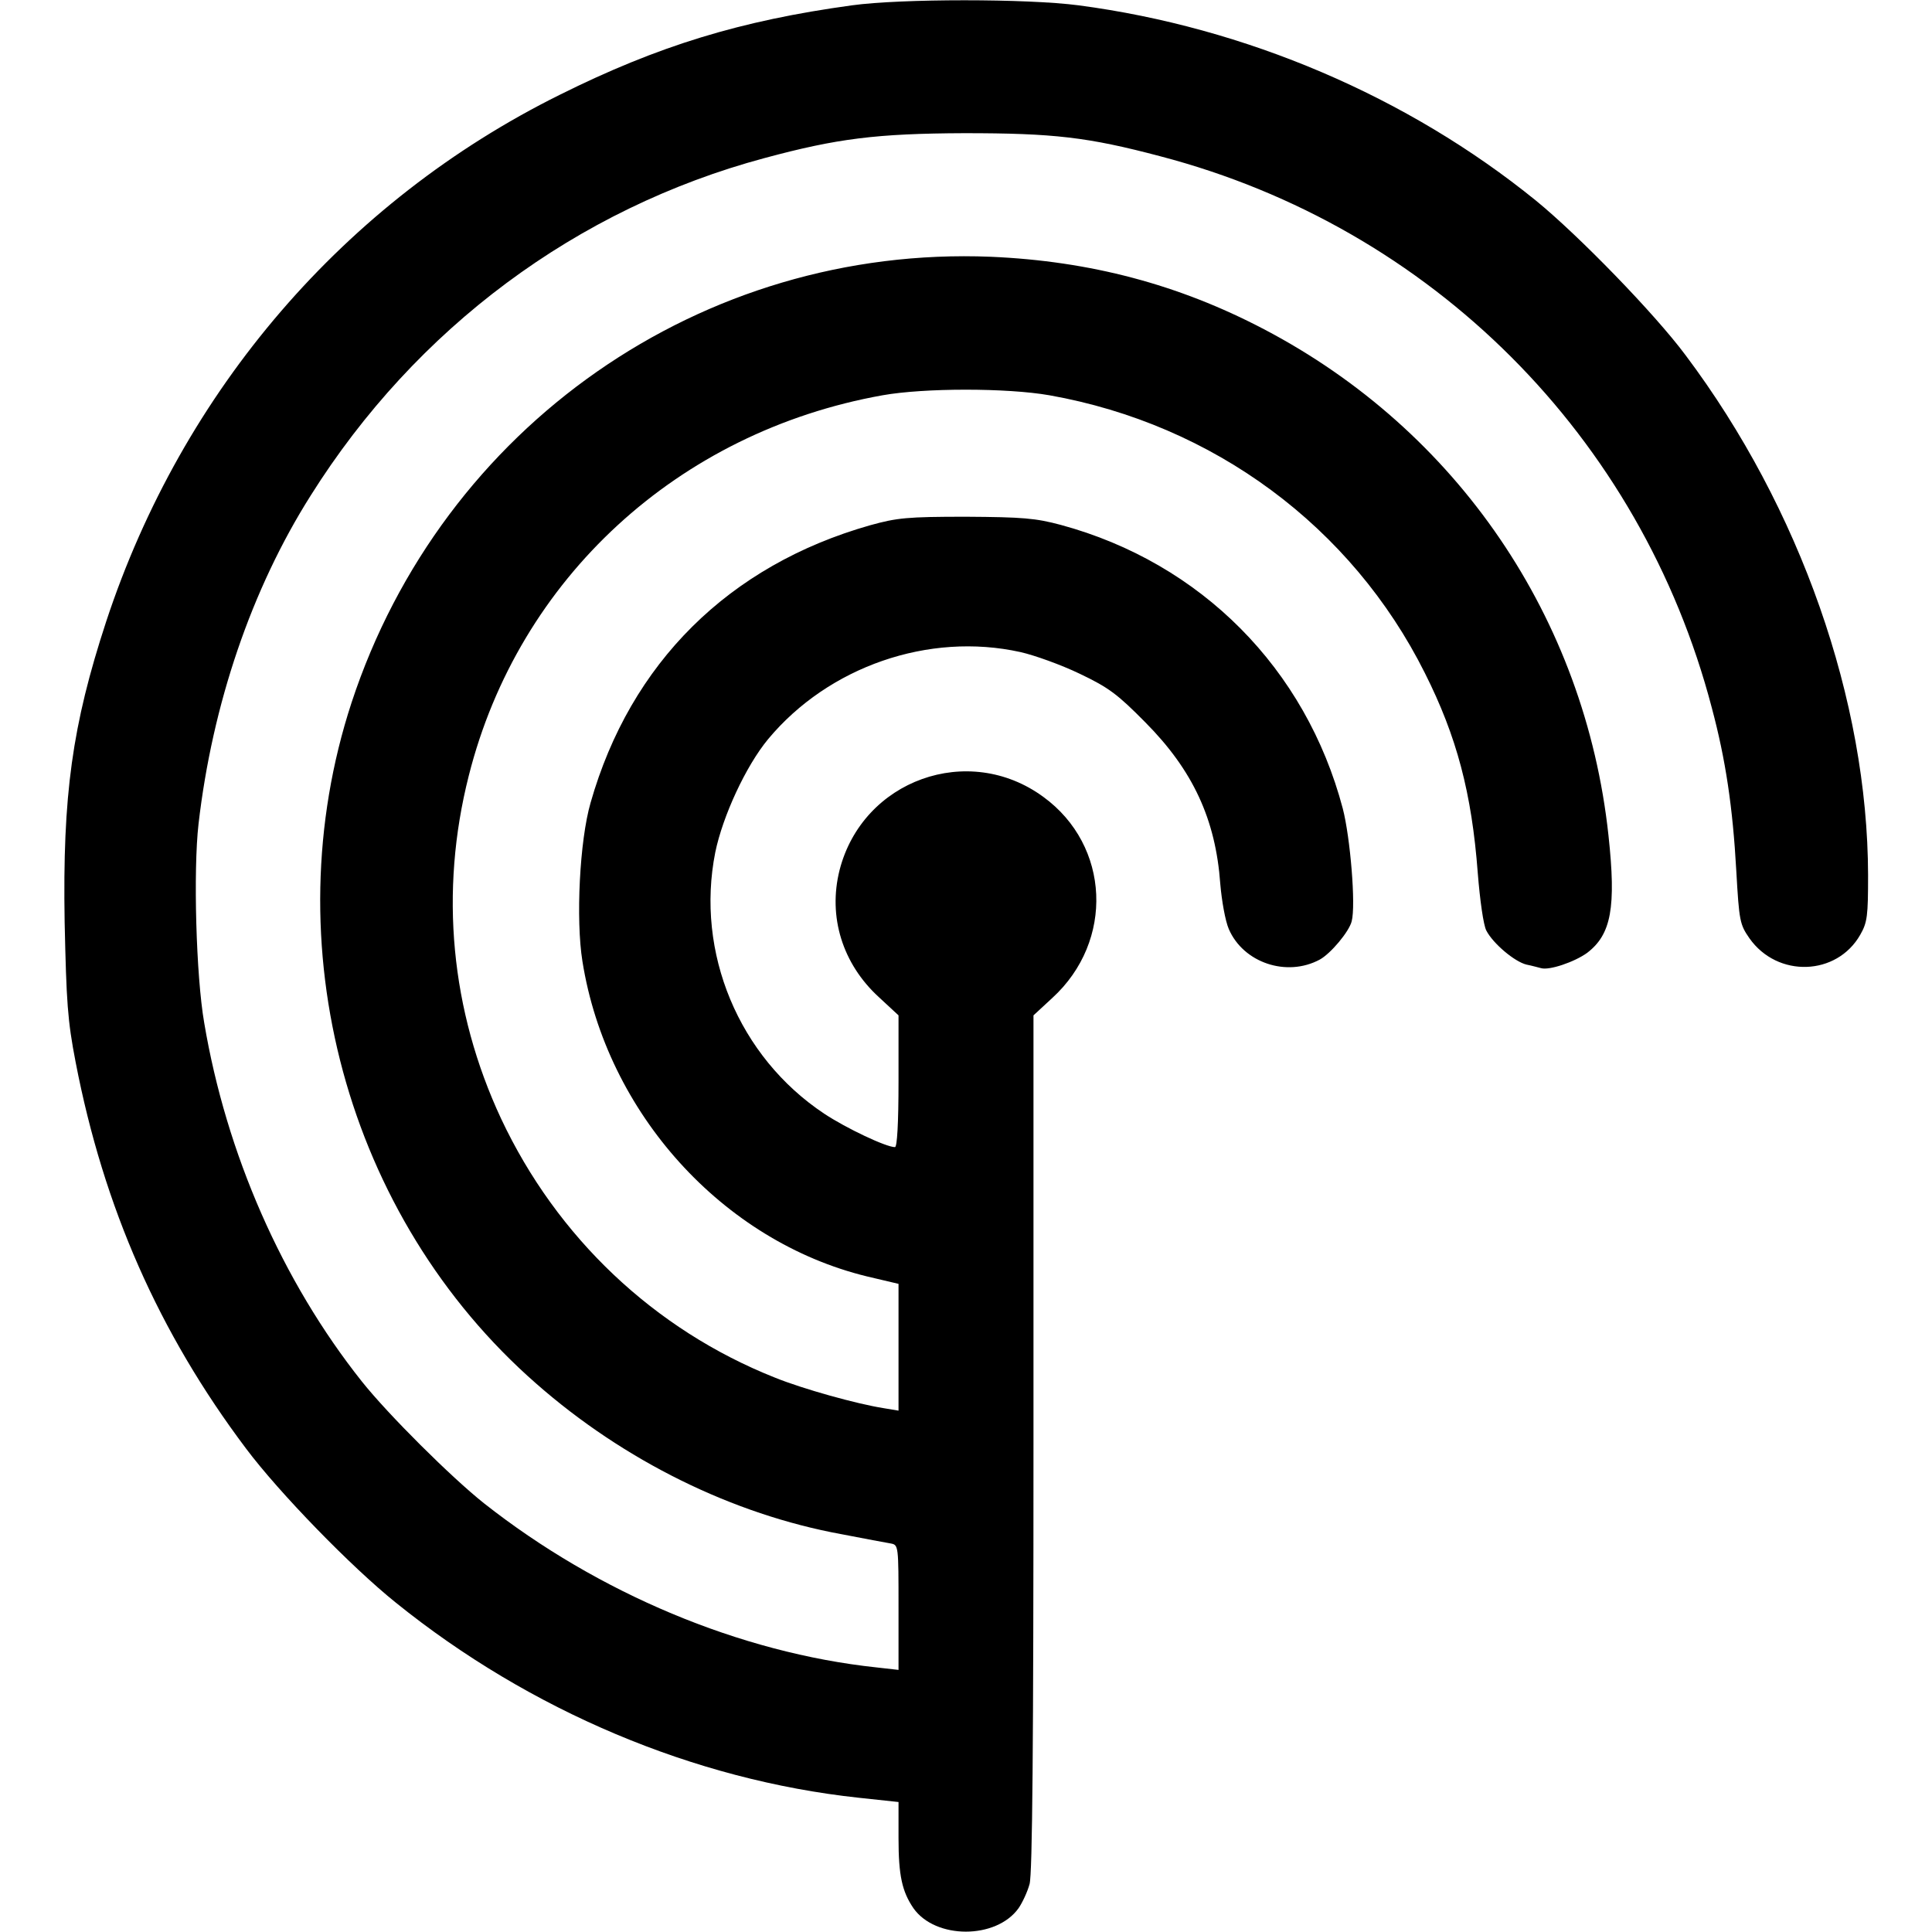
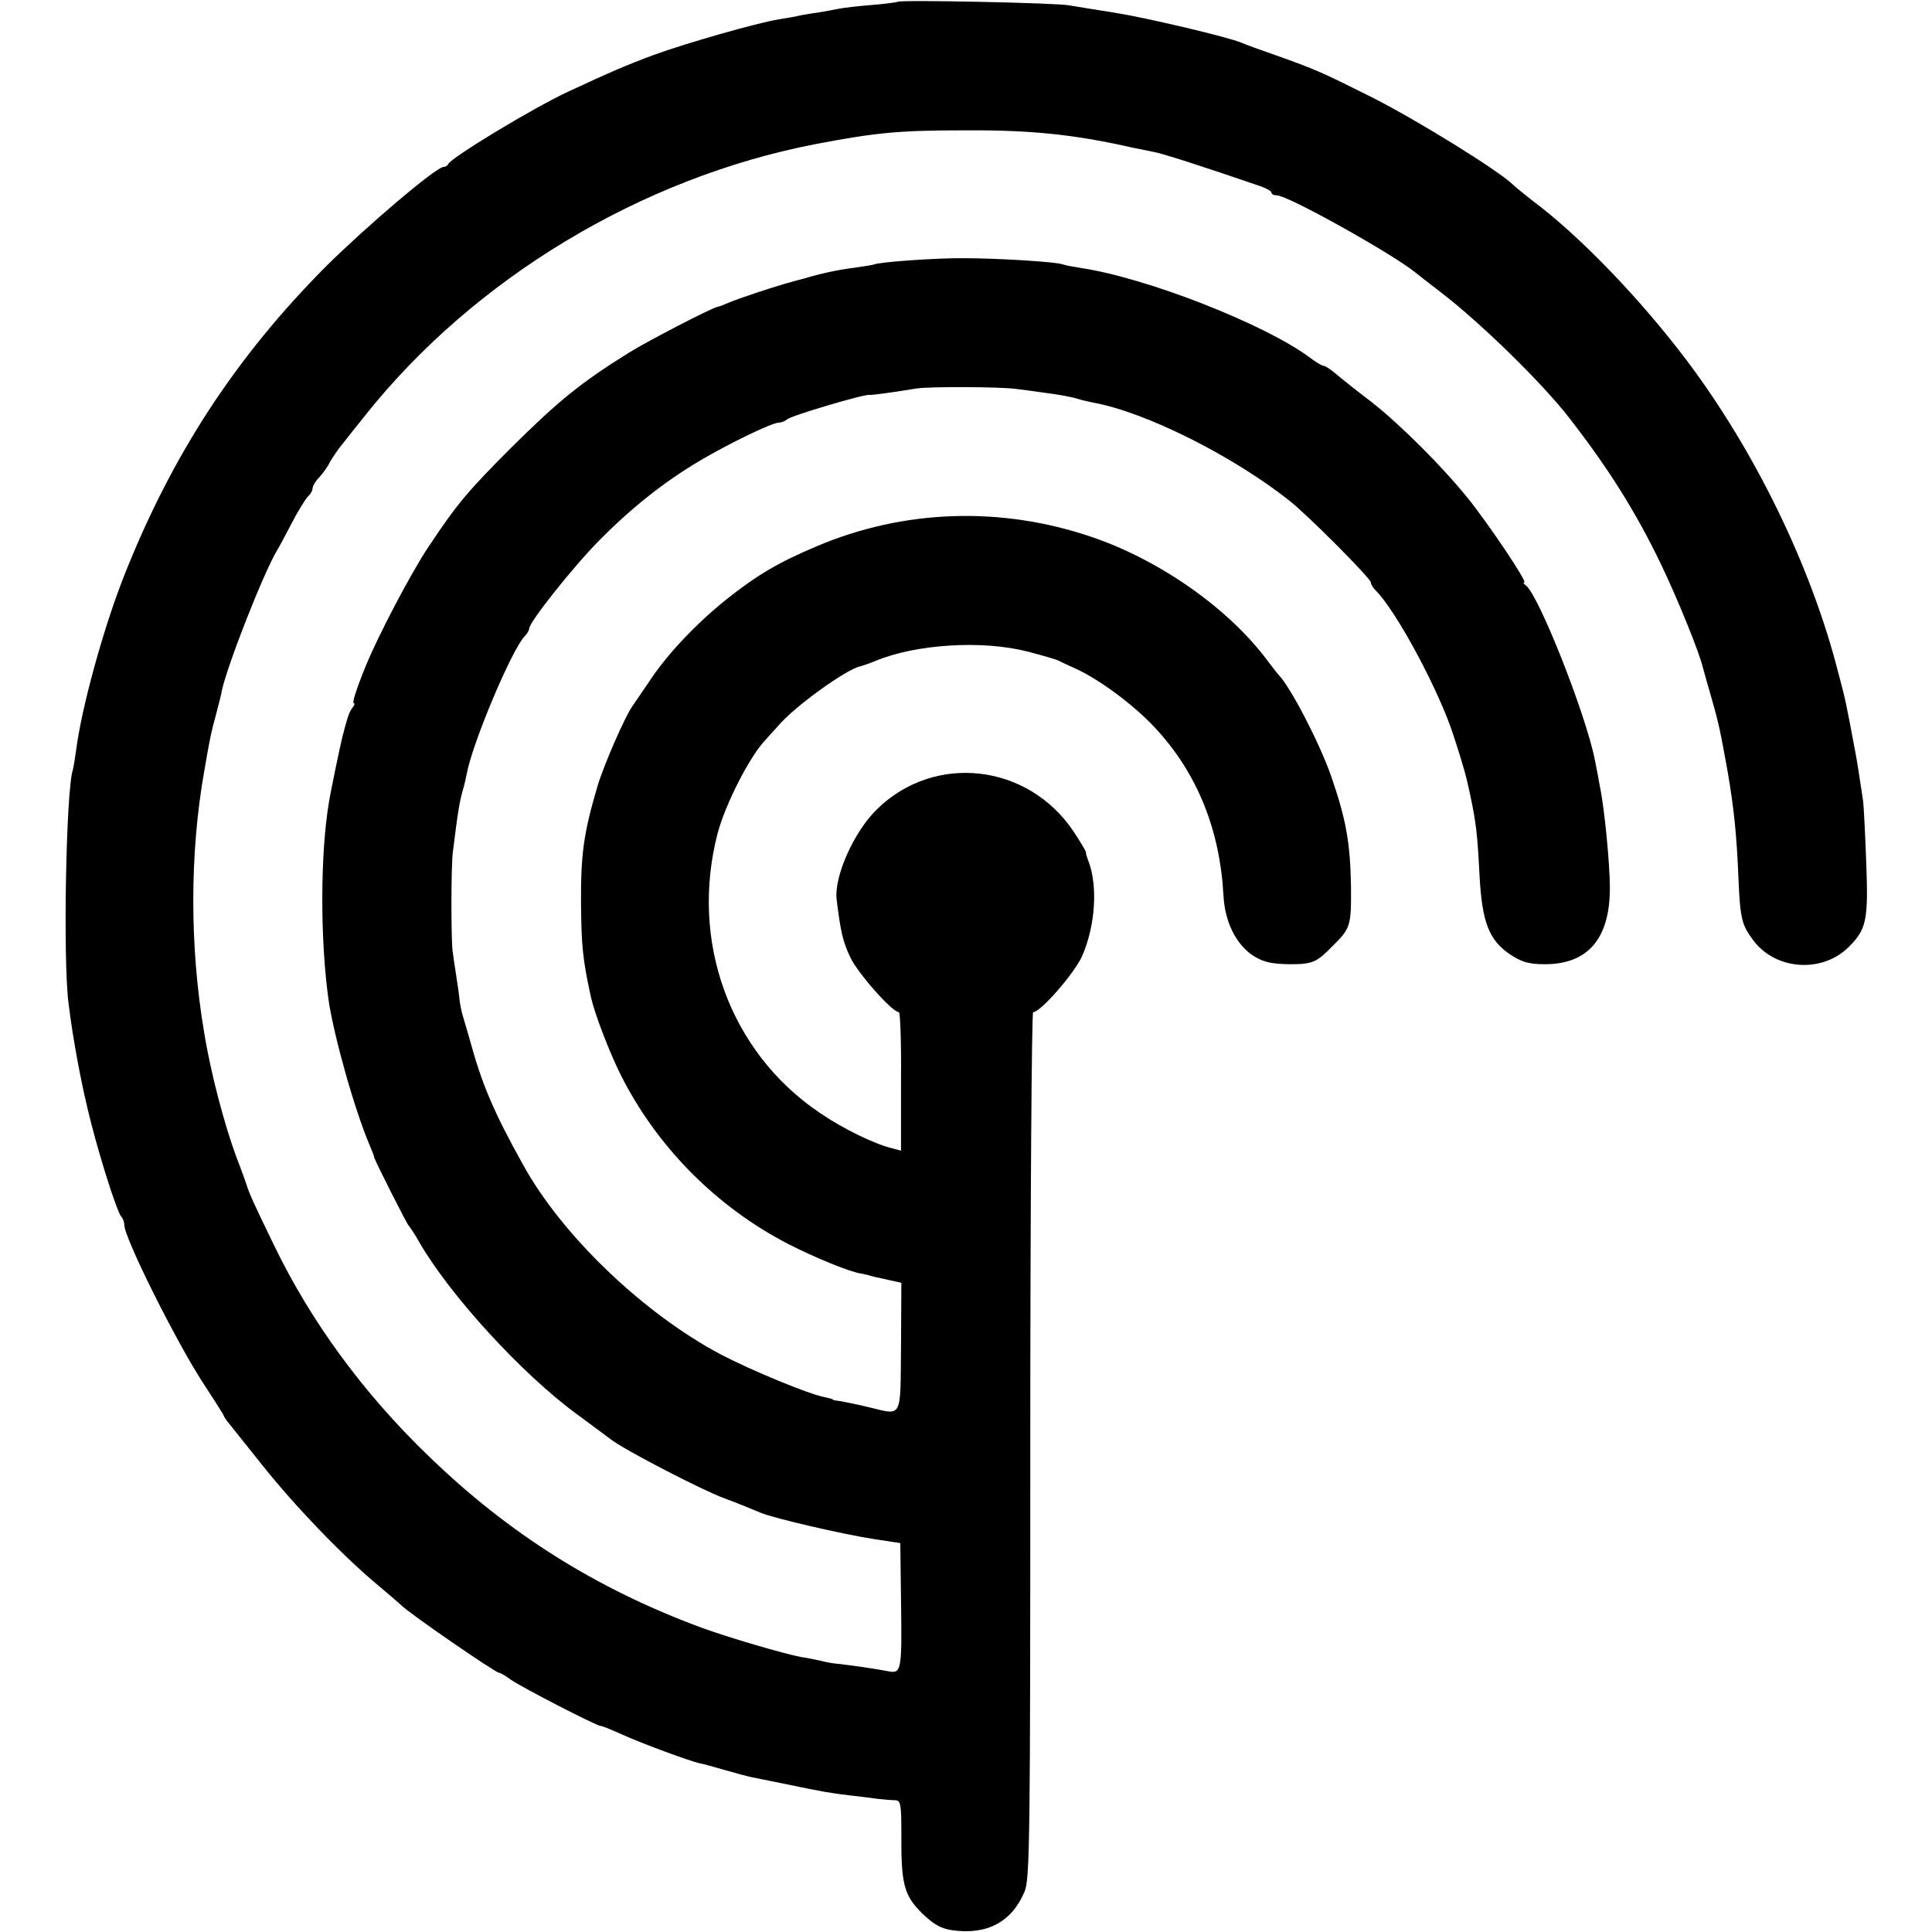
<svg xmlns="http://www.w3.org/2000/svg" version="1.0" width="544pt" height="544pt" viewBox="0 0 544 544" preserveAspectRatio="xMidYMid meet">
  <g transform="translate(0,544) scale(0.1,-0.1)" fill="#000000" stroke="none">
-     <path d="M2399 5425 c-314 -43 -546 -114 -823 -252 -605 -300 -1062 -831 -1277 -1483 -96 -293 -123 -489 -117 -846 5 -226 8 -276 31 -395 79 -409 234 -761 480 -1088 93 -124 296 -333 422 -434 377 -304 839 -499 1303 -549 l112 -12 0 -102 c0 -105 10 -150 42 -197 62 -88 233 -88 296 0 11 16 25 46 31 68 8 28 11 394 11 1243 l0 1203 53 49 c175 160 163 429 -25 566 -211 155 -509 48 -574 -206 -33 -131 8 -264 111 -358 l55 -51 0 -185 c0 -120 -4 -186 -10 -186 -25 0 -137 53 -199 94 -241 160 -363 454 -307 736 21 102 86 243 149 319 170 204 452 302 710 245 40 -9 115 -36 167 -61 82 -39 107 -58 185 -137 134 -135 198 -273 211 -455 4 -47 14 -104 24 -127 41 -95 163 -136 256 -86 31 17 83 79 90 108 12 45 -4 236 -25 317 -104 394 -399 692 -794 799 -71 19 -107 22 -267 23 -166 0 -194 -3 -270 -24 -398 -113 -675 -388 -787 -781 -31 -107 -42 -329 -23 -447 68 -427 395 -788 801 -887 l89 -21 0 -178 0 -179 -42 7 c-76 12 -227 54 -306 86 -340 135 -614 395 -771 729 -142 304 -174 639 -91 966 140 555 589 968 1165 1071 118 21 350 21 470 0 462 -82 851 -370 1057 -782 90 -179 132 -338 149 -563 6 -76 16 -147 24 -162 19 -37 80 -88 113 -96 15 -3 33 -8 41 -10 23 -7 94 17 130 43 68 52 82 128 60 331 -66 612 -426 1140 -970 1425 -240 126 -490 192 -769 204 -813 33 -1544 -477 -1800 -1255 -223 -681 -15 -1450 520 -1918 247 -217 553 -368 860 -424 63 -12 125 -24 138 -26 22 -4 22 -6 22 -180 l0 -176 -62 7 c-384 41 -784 209 -1105 462 -92 73 -270 250 -344 343 -225 283 -382 642 -444 1010 -23 132 -31 429 -16 560 39 337 149 661 316 925 296 471 749 808 1278 950 204 55 315 69 562 70 252 0 348 -11 552 -65 764 -200 1353 -789 1553 -1553 39 -146 59 -280 69 -460 8 -141 10 -150 37 -189 79 -112 246 -106 312 10 20 35 22 53 22 168 -1 491 -191 1034 -514 1464 -87 117 -301 337 -421 435 -361 293 -818 488 -1288 550 -145 19 -500 19 -638 0z" />
+     <path d="M2528 5435 c-1 -1 -34 -6 -73 -9 -38 -3 -81 -8 -95 -11 -14 -3 -38 -7 -55 -10 -16 -2 -39 -6 -50 -8 -11 -3 -40 -8 -65 -12 -60 -10 -257 -66 -350 -100 -73 -27 -124 -49 -240 -103 -101 -47 -330 -186 -338 -204 -2 -5 -8 -8 -13 -8 -21 0 -218 -168 -330 -279 -254 -255 -434 -530 -569 -871 -58 -146 -121 -374 -136 -495 -3 -22 -7 -46 -9 -53 -19 -58 -28 -533 -12 -657 13 -107 38 -238 63 -335 30 -117 74 -252 85 -265 5 -5 9 -16 9 -24 0 -37 149 -335 225 -450 30 -46 55 -85 55 -87 0 -2 6 -12 14 -21 8 -10 51 -64 95 -119 90 -113 222 -251 321 -334 36 -30 67 -57 70 -60 21 -22 265 -190 275 -190 4 0 19 -9 34 -20 30 -21 241 -130 253 -130 4 0 31 -11 60 -24 52 -24 188 -74 218 -81 8 -1 40 -10 71 -19 31 -9 65 -18 75 -20 11 -2 53 -11 94 -19 105 -22 129 -26 180 -32 25 -3 61 -7 80 -10 19 -2 42 -4 52 -4 14 -1 16 -14 16 -93 -1 -142 7 -174 57 -224 33 -32 53 -44 86 -49 98 -14 168 23 204 109 15 35 16 161 16 1257 0 671 4 1219 8 1219 21 0 116 109 138 158 38 87 45 201 16 272 -3 8 -6 17 -5 20 0 3 -16 30 -36 60 -128 190 -390 220 -552 62 -66 -64 -123 -192 -114 -257 11 -88 17 -116 38 -160 21 -45 118 -155 137 -155 4 0 7 -88 6 -195 l0 -195 -26 7 c-49 12 -136 54 -202 99 -254 171 -368 484 -288 789 22 82 91 217 134 261 6 7 22 25 36 40 44 53 192 160 232 168 6 2 26 8 42 15 116 48 303 59 430 26 38 -10 77 -21 85 -25 8 -4 29 -14 45 -21 68 -30 168 -104 228 -169 118 -127 182 -286 192 -472 4 -74 35 -136 82 -168 30 -19 51 -24 103 -25 66 0 76 4 123 52 50 49 52 57 51 168 -2 122 -14 189 -56 310 -32 92 -115 252 -148 285 -3 3 -17 21 -32 41 -108 145 -302 282 -494 347 -255 87 -529 78 -774 -26 -109 -46 -168 -81 -255 -150 -86 -69 -168 -156 -217 -231 -21 -31 -41 -60 -45 -66 -21 -27 -83 -169 -101 -230 -38 -129 -47 -189 -46 -330 1 -117 5 -159 28 -263 11 -48 50 -150 83 -217 102 -204 271 -374 473 -478 74 -38 174 -79 205 -83 6 -1 13 -3 18 -4 13 -4 21 -6 59 -14 l36 -8 -1 -181 c-2 -206 5 -192 -92 -169 -33 8 -69 15 -80 17 -11 1 -20 3 -20 4 0 2 -10 4 -23 7 -44 8 -208 76 -292 120 -219 116 -448 336 -557 534 -84 151 -116 227 -151 355 -6 22 -15 51 -19 65 -4 14 -8 34 -9 45 -1 11 -5 40 -9 65 -4 25 -9 59 -11 75 -4 44 -4 234 1 275 14 113 19 144 29 178 3 9 7 28 10 42 15 85 127 351 163 388 7 7 13 17 13 22 0 18 123 173 197 248 93 94 183 165 284 225 85 50 203 107 222 107 7 0 17 4 23 9 9 10 219 72 232 69 6 -1 65 7 132 18 34 6 236 5 280 -1 19 -2 53 -7 75 -10 47 -6 80 -12 103 -19 9 -3 28 -7 42 -10 147 -27 392 -150 551 -276 53 -42 229 -219 229 -230 0 -5 6 -15 13 -22 59 -58 182 -288 221 -413 28 -86 34 -109 45 -160 18 -84 21 -116 27 -230 7 -133 27 -183 87 -223 32 -21 52 -27 97 -27 122 0 183 73 183 215 0 66 -15 223 -28 285 -2 11 -8 44 -14 74 -26 132 -160 469 -195 493 -6 4 -8 8 -4 8 10 0 -100 164 -158 236 -74 92 -192 209 -272 272 -41 31 -86 67 -100 79 -15 13 -31 23 -35 23 -5 0 -23 11 -40 24 -127 94 -461 225 -647 252 -19 3 -41 7 -49 10 -20 7 -185 17 -276 17 -77 1 -244 -11 -255 -18 -3 -1 -27 -5 -55 -9 -42 -5 -94 -16 -140 -30 -5 -1 -30 -8 -55 -15 -54 -16 -126 -40 -160 -54 -14 -6 -27 -11 -30 -11 -20 -5 -196 -96 -249 -129 -135 -84 -199 -136 -331 -267 -120 -120 -152 -157 -233 -279 -48 -71 -143 -252 -177 -336 -26 -63 -39 -105 -34 -105 4 0 2 -6 -3 -12 -9 -11 -14 -25 -29 -83 -6 -24 -33 -153 -38 -185 -24 -144 -25 -382 -1 -555 15 -102 73 -309 116 -410 7 -16 13 -32 13 -35 2 -9 91 -185 96 -190 3 -3 18 -25 32 -50 86 -148 287 -368 441 -481 45 -33 89 -66 97 -72 39 -30 257 -143 320 -166 38 -14 67 -26 103 -41 36 -15 230 -60 314 -73 l78 -12 2 -160 c3 -199 1 -208 -35 -201 -30 6 -104 17 -142 21 -14 1 -36 5 -50 9 -14 3 -38 8 -53 10 -45 8 -206 55 -282 83 -295 109 -542 264 -768 483 -183 176 -332 379 -436 595 -55 113 -70 146 -77 170 -2 6 -14 40 -28 76 -34 91 -73 239 -91 351 -41 241 -41 505 0 736 16 93 18 104 35 167 6 22 13 50 15 62 16 72 117 330 155 393 5 8 24 43 42 78 18 35 39 68 45 74 7 6 13 16 13 22 0 7 8 21 19 32 10 11 24 30 30 43 7 12 19 30 26 39 7 9 40 51 73 92 307 386 777 669 1267 764 173 33 236 39 425 39 184 1 308 -12 470 -49 14 -3 39 -8 55 -11 25 -4 137 -40 303 -97 17 -6 32 -14 32 -18 0 -5 7 -8 15 -8 31 0 323 -163 390 -217 6 -5 38 -30 72 -56 111 -85 286 -256 361 -353 112 -144 189 -267 260 -415 45 -94 107 -246 117 -289 2 -8 13 -47 24 -85 22 -77 25 -94 46 -210 17 -100 25 -173 30 -298 5 -114 9 -131 42 -175 63 -84 194 -93 269 -18 49 49 55 75 49 233 -3 82 -7 162 -9 178 -10 68 -18 118 -22 138 -28 149 -27 144 -49 227 -76 297 -234 620 -424 873 -131 174 -303 353 -436 452 -21 17 -47 37 -56 46 -40 39 -266 179 -394 244 -142 71 -156 78 -280 122 -38 13 -79 28 -90 33 -39 16 -262 69 -355 84 -52 8 -111 18 -130 21 -36 7 -476 16 -482 10z" />
  </g>
</svg>
